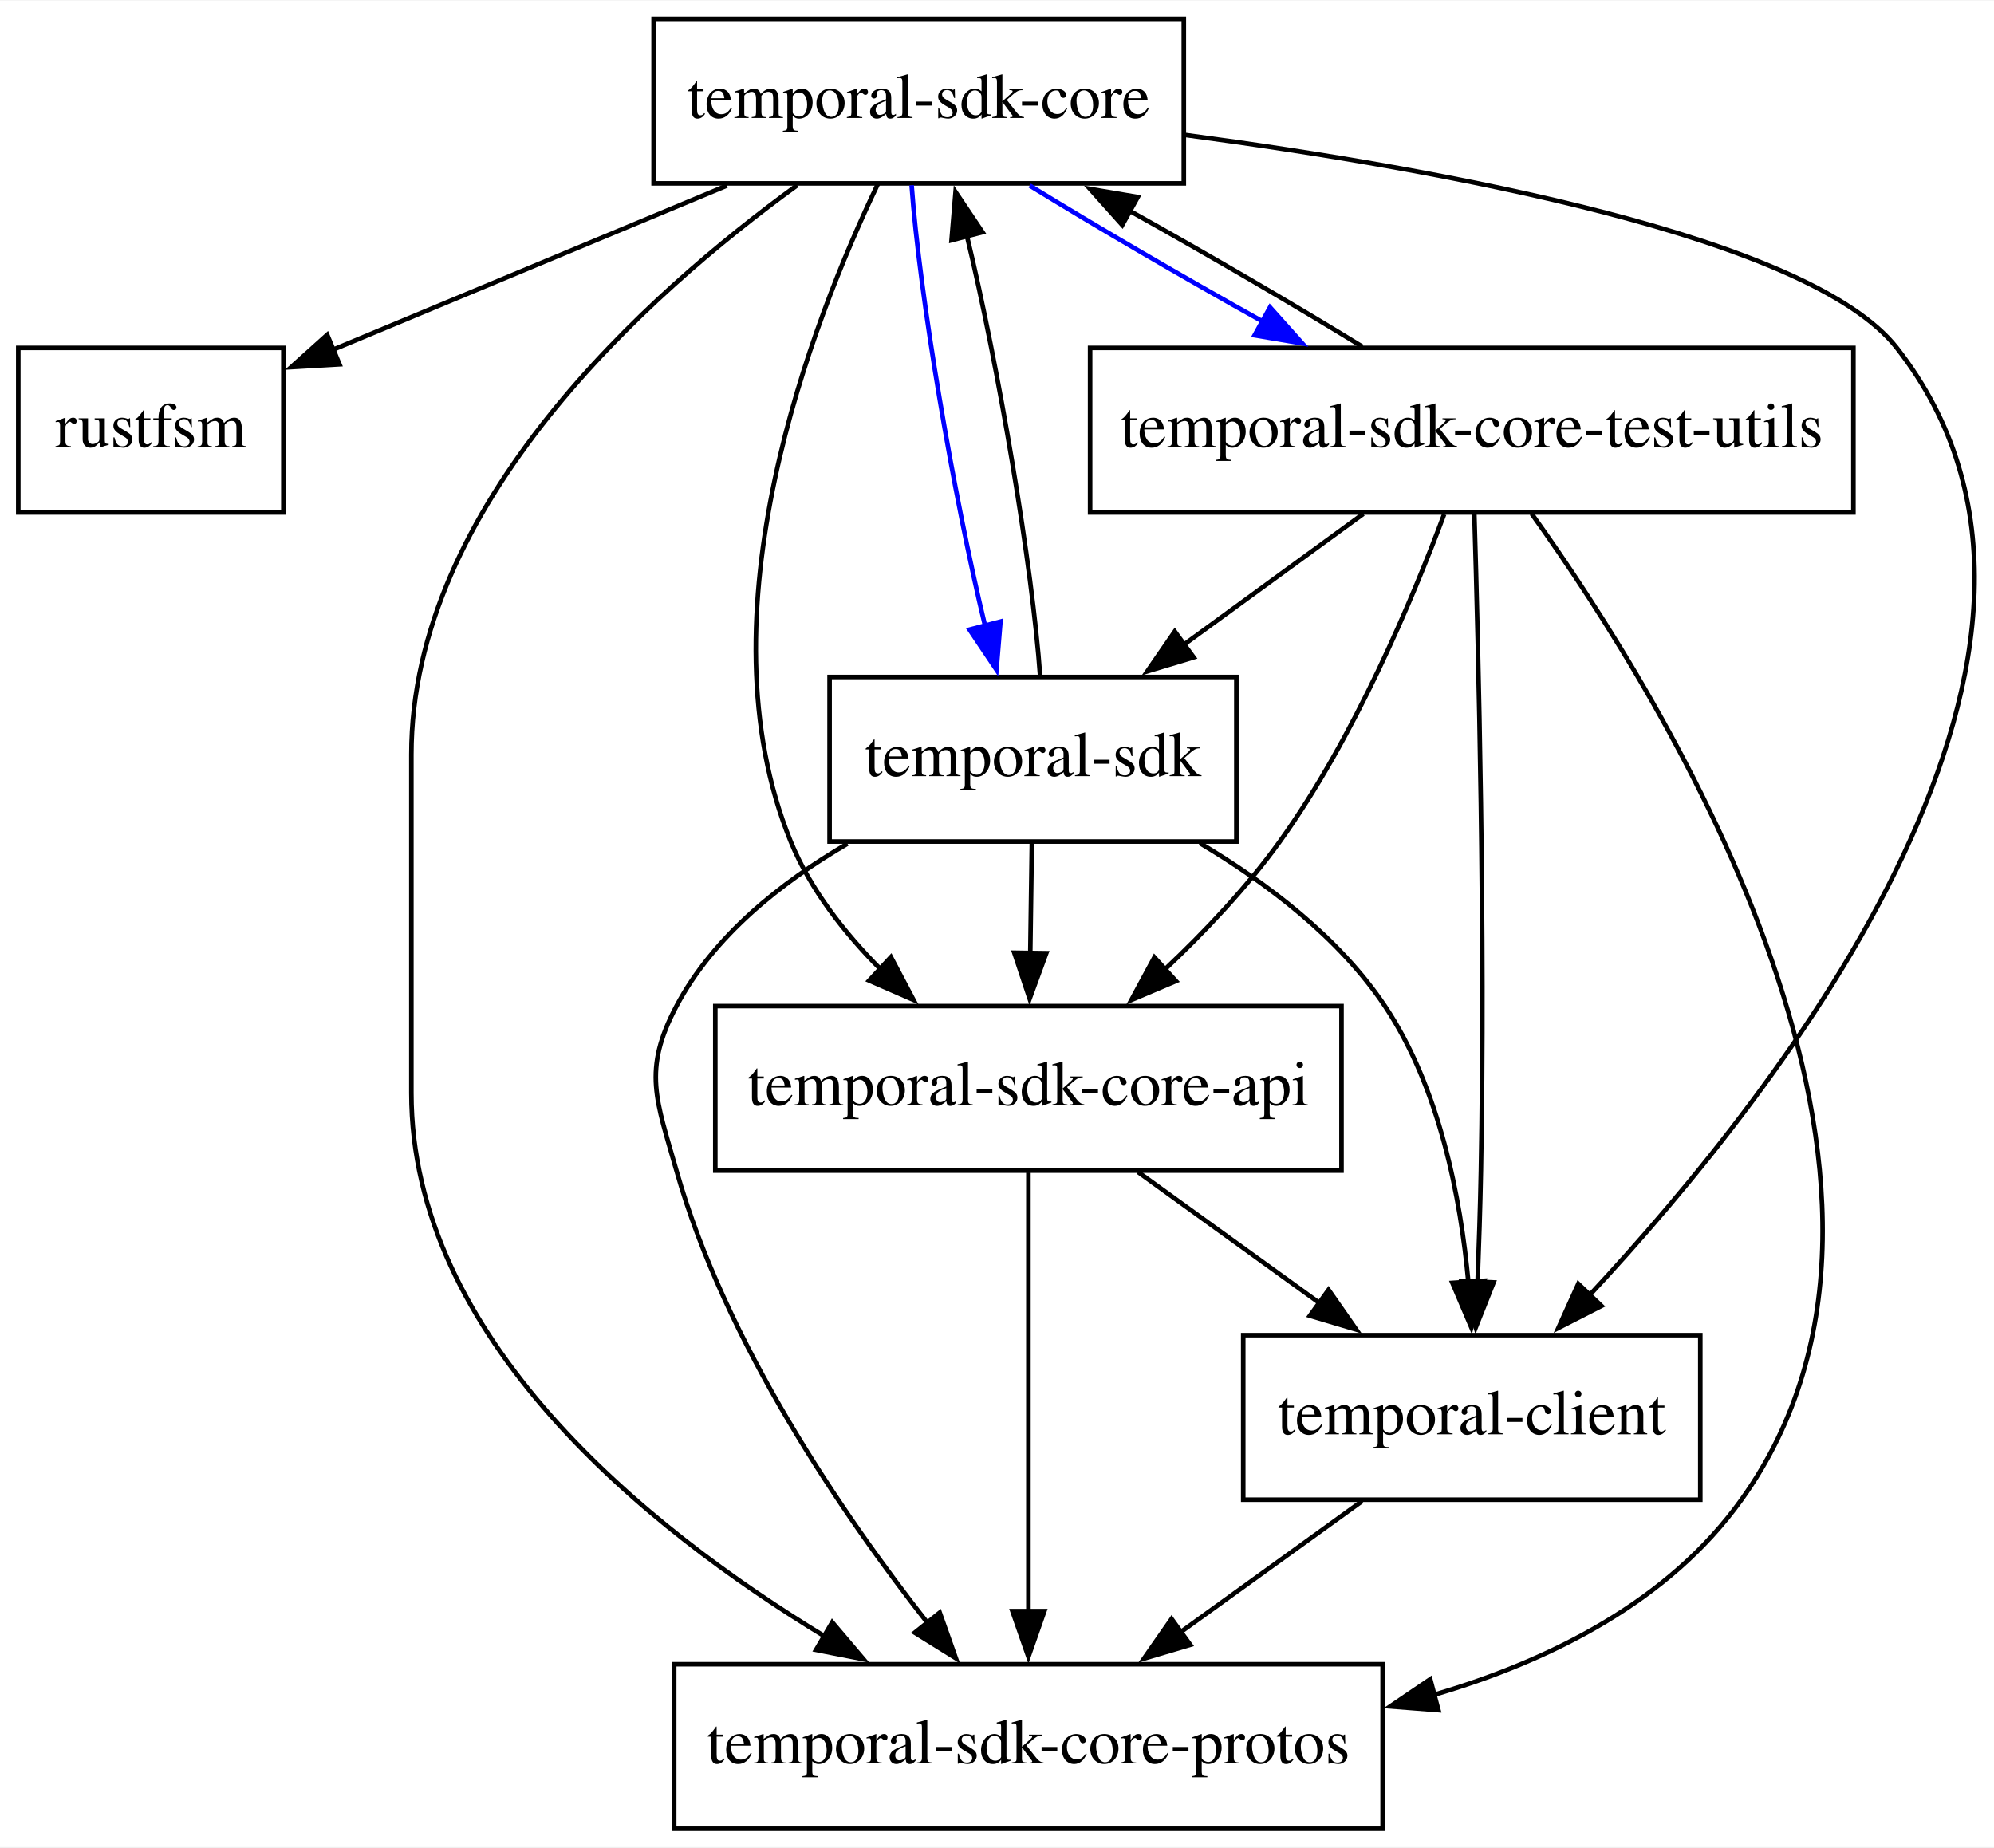
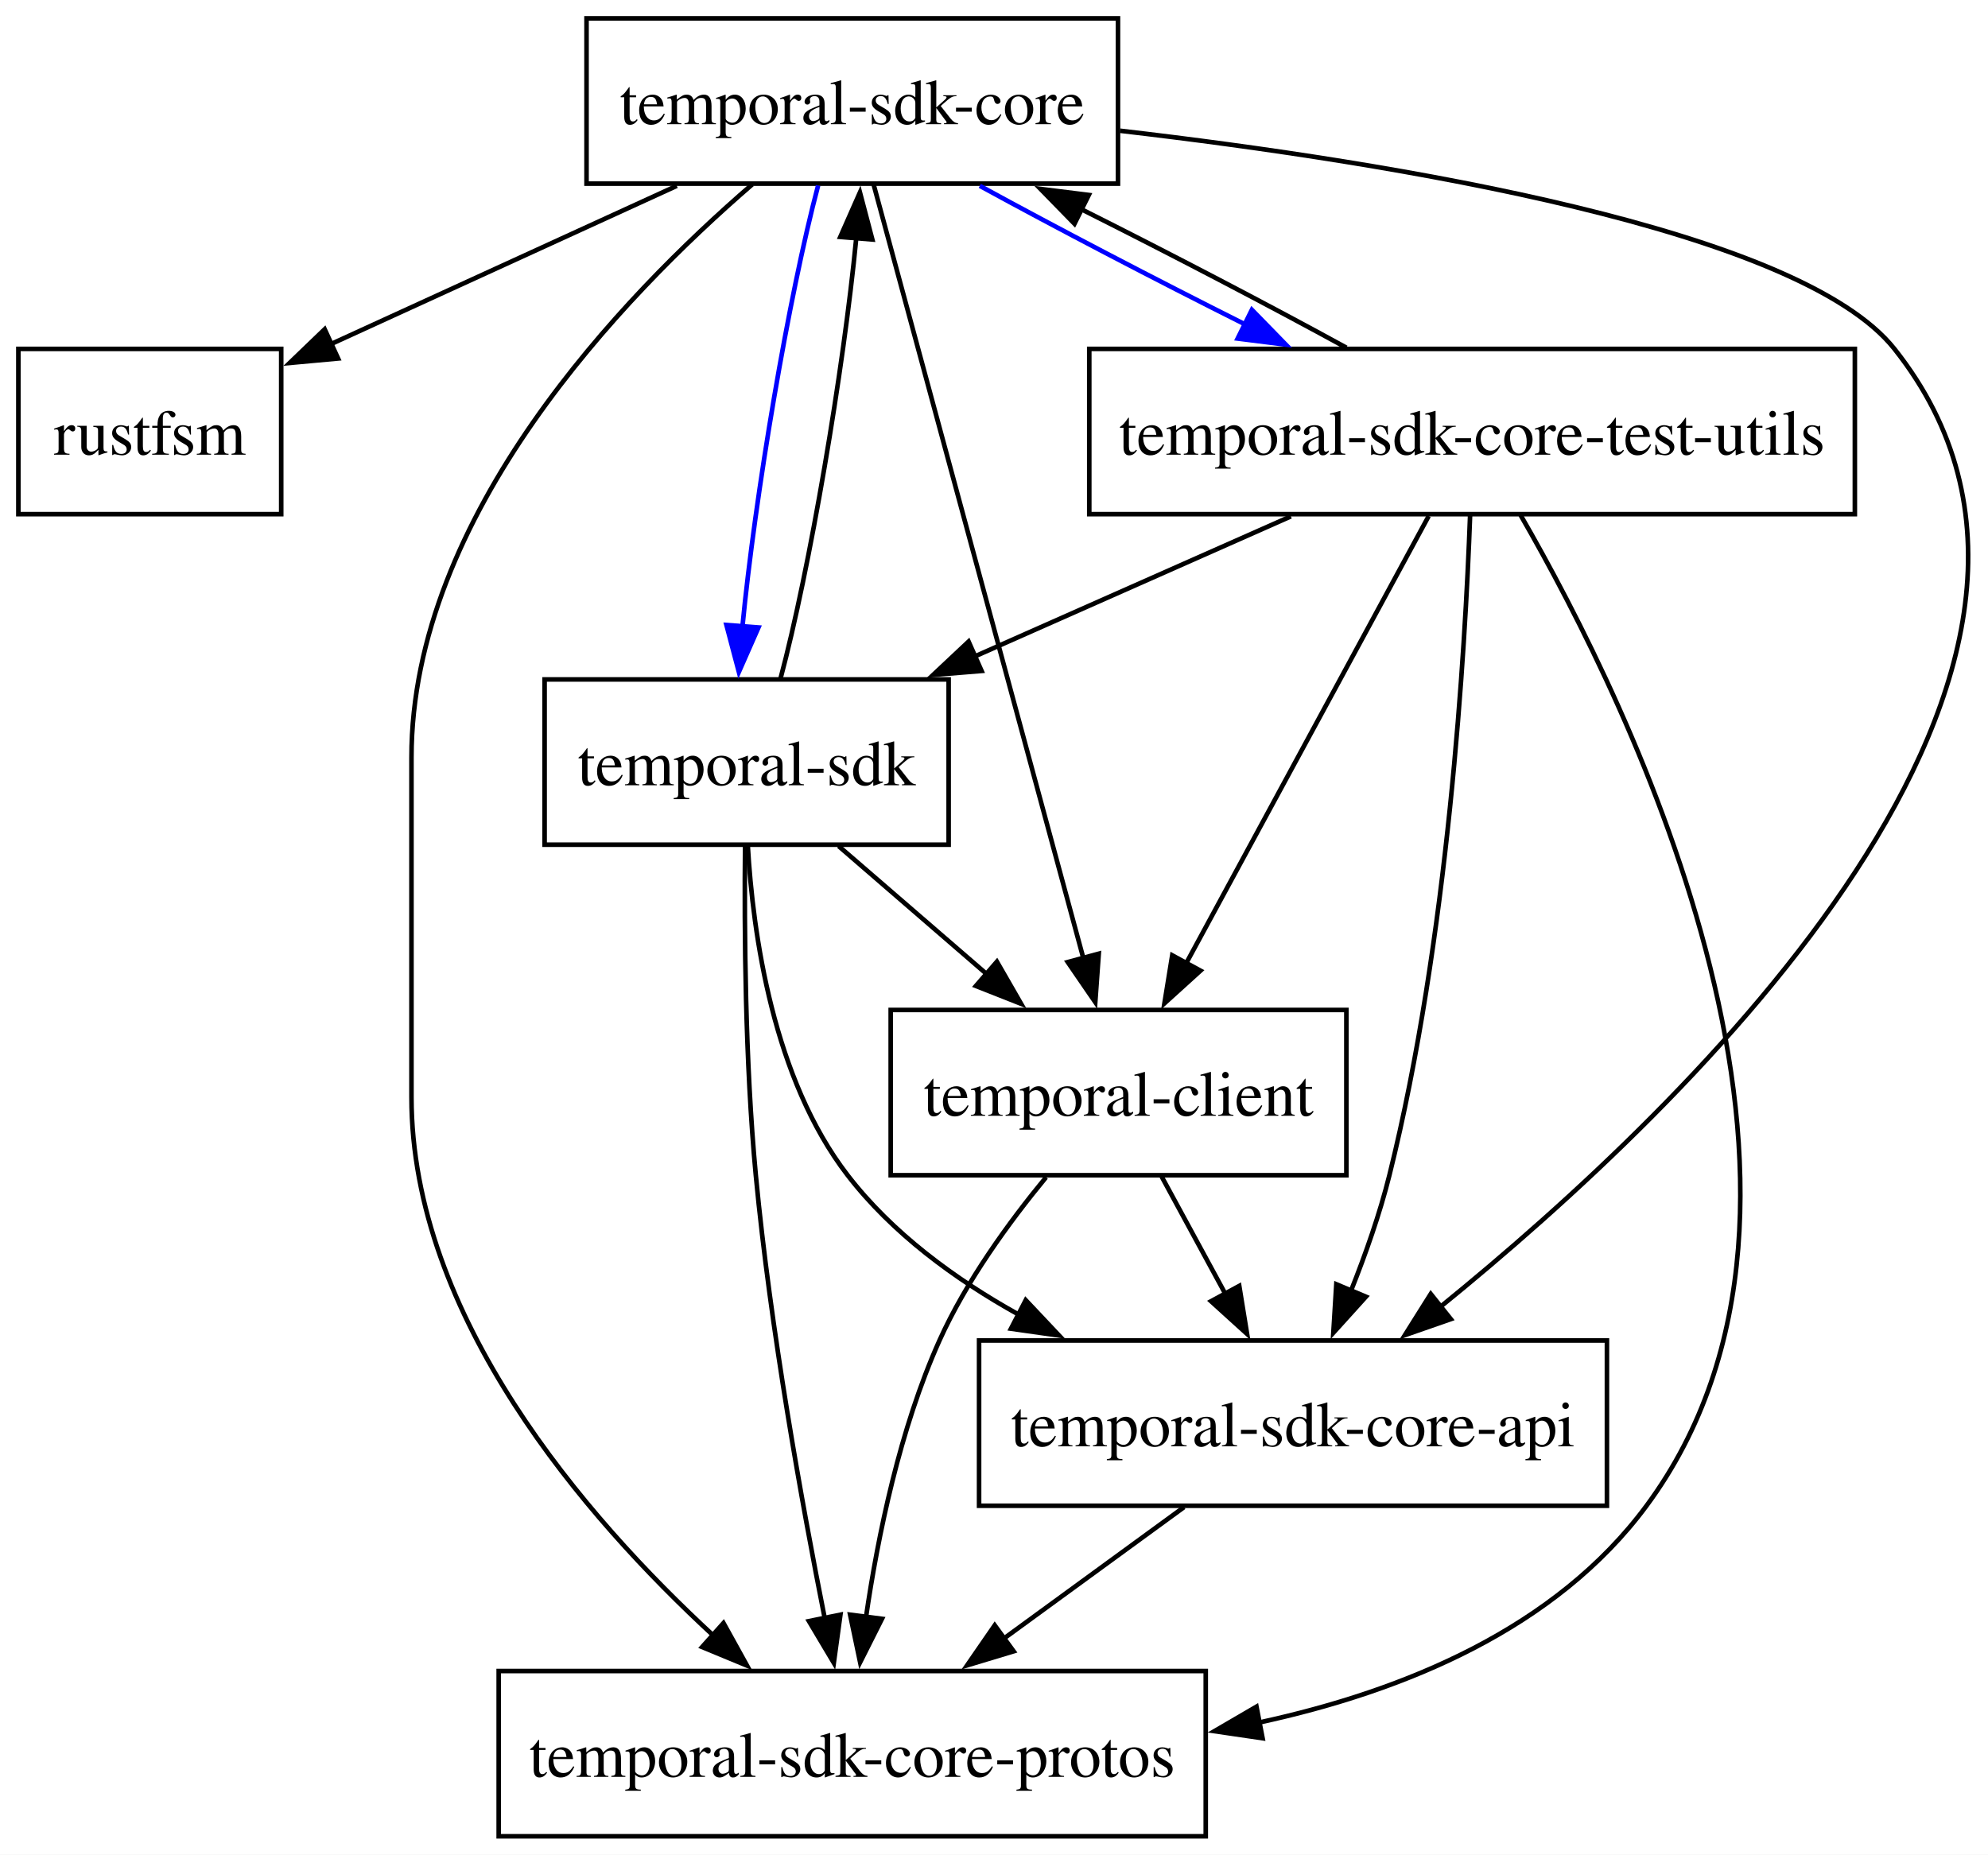
- <svg xmlns="http://www.w3.org/2000/svg" width="436pt" height="404pt" viewBox="0.00 0.00 436.26 404.00">
+ <svg xmlns="http://www.w3.org/2000/svg" width="433pt" height="404pt" viewBox="0.00 0.00 433.00 404.00">
  <g id="graph0" class="graph" transform="scale(1 1) rotate(0) translate(4 400)">
-     <polygon fill="white" stroke="none" points="-4,4 -4,-400 432.26,-400 432.26,4 -4,4" />
+     <polygon fill="white" stroke="none" points="-4,4 -4,-400 429.23,-400 429.23,4 -4,4" />
    <g id="node1" class="node">
-       <polygon fill="none" stroke="black" points="255,-396 139,-396 139,-360 255,-360 255,-396" />
-       <text text-anchor="middle" x="197" y="-374.3" font-family="Times,serif" font-size="14.00">temporal-sdk-core</text>
+       <polygon fill="none" stroke="black" points="239.5,-396 123.75,-396 123.75,-360 239.5,-360 239.5,-396" />
+       <text xml:space="preserve" text-anchor="middle" x="181.62" y="-372.95" font-family="Times,serif" font-size="14.00">temporal-sdk-core</text>
    </g>
    <g id="node2" class="node">
-       <polygon fill="none" stroke="black" points="58,-324 0,-324 0,-288 58,-288 58,-324" />
-       <text text-anchor="middle" x="29" y="-302.3" font-family="Times,serif" font-size="14.00">rustfsm</text>
+       <polygon fill="none" stroke="black" points="57.25,-324 0,-324 0,-288 57.25,-288 57.25,-324" />
+       <text xml:space="preserve" text-anchor="middle" x="28.62" y="-300.95" font-family="Times,serif" font-size="14.00">rustfsm</text>
    </g>
    <g id="edge1" class="edge">
-       <path fill="none" stroke="black" d="M155.04,-359.52C128.68,-348.53 94.87,-334.45 68.91,-323.63" />
-       <polygon fill="black" stroke="black" points="70.28,-320.41 59.7,-319.79 67.59,-326.87 70.28,-320.41" />
+       <path fill="none" stroke="black" d="M143.41,-359.52C120.38,-348.98 91.12,-335.59 67.91,-324.97" />
+       <polygon fill="black" stroke="black" points="69.64,-321.91 59.09,-320.94 66.72,-328.28 69.64,-321.91" />
    </g>
    <g id="node3" class="node">
-       <polygon fill="none" stroke="black" points="368,-108 268,-108 268,-72 368,-72 368,-108" />
-       <text text-anchor="middle" x="318" y="-86.3" font-family="Times,serif" font-size="14.00">temporal-client</text>
+       <polygon fill="none" stroke="black" points="289.25,-180 190,-180 190,-144 289.25,-144 289.25,-180" />
+       <text xml:space="preserve" text-anchor="middle" x="239.62" y="-156.95" font-family="Times,serif" font-size="14.00">temporal-client</text>
    </g>
    <g id="edge2" class="edge">
-       <path fill="none" stroke="black" d="M255.43,-370.58C312.02,-363.02 391.98,-348.3 411,-324 461.94,-258.91 386.25,-162.28 343.68,-116.65" />
-       <polygon fill="black" stroke="black" points="346.38,-114.4 336.95,-109.58 341.31,-119.23 346.38,-114.4" />
+       <path fill="none" stroke="black" d="M186.27,-359.85C196.24,-323.07 219.76,-236.29 231.97,-191.24" />
+       <polygon fill="black" stroke="black" points="235.32,-192.26 234.56,-181.69 228.56,-190.43 235.32,-192.26" />
    </g>
    <g id="node4" class="node">
-       <polygon fill="none" stroke="black" points="298.5,-36 143.5,-36 143.5,0 298.5,0 298.5,-36" />
-       <text text-anchor="middle" x="221" y="-14.3" font-family="Times,serif" font-size="14.00">temporal-sdk-core-protos</text>
+       <polygon fill="none" stroke="black" points="346,-108 209.25,-108 209.25,-72 346,-72 346,-108" />
+       <text xml:space="preserve" text-anchor="middle" x="277.62" y="-84.95" font-family="Times,serif" font-size="14.00">temporal-sdk-core-api</text>
+     </g>
+     <g id="edge4" class="edge">
+       <path fill="none" stroke="black" d="M239.96,-371.52C300.11,-364.52 387.94,-350.08 408.62,-324 463.57,-254.75 364.22,-159.56 309.77,-115.37" />
+       <polygon fill="black" stroke="black" points="312,-112.66 301.99,-109.17 307.63,-118.14 312,-112.66" />
+     </g>
+     <g id="node5" class="node">
+       <polygon fill="none" stroke="black" points="258.62,-36 104.62,-36 104.62,0 258.62,0 258.62,-36" />
+       <text xml:space="preserve" text-anchor="middle" x="181.62" y="-12.95" font-family="Times,serif" font-size="14.00">temporal-sdk-core-protos</text>
    </g>
    <g id="edge5" class="edge">
-       <path fill="none" stroke="black" d="M170.41,-359.59C137.57,-335.74 86,-289.6 86,-235 86,-235 86,-235 86,-161 86,-107.38 137.19,-65.95 176.53,-42.03" />
-       <polygon fill="black" stroke="black" points="178.08,-45.18 184.93,-37.1 174.53,-39.14 178.08,-45.18" />
-     </g>
-     <g id="node5" class="node">
-       <polygon fill="none" stroke="black" points="289.5,-180 152.5,-180 152.5,-144 289.5,-144 289.5,-180" />
-       <text text-anchor="middle" x="221" y="-158.3" font-family="Times,serif" font-size="14.00">temporal-sdk-core-api</text>
-     </g>
-     <g id="edge4" class="edge">
-       <path fill="none" stroke="black" d="M188.08,-359.89C173.64,-329.74 148.72,-265.64 169,-216 173.27,-205.55 180.7,-196.05 188.64,-188.07" />
-       <polygon fill="black" stroke="black" points="190.92,-190.72 195.87,-181.35 186.16,-185.59 190.92,-190.72" />
+       <path fill="none" stroke="black" d="M159.84,-359.83C131.52,-335.39 85.62,-287.67 85.62,-235 85.62,-235 85.62,-235 85.62,-161 85.62,-113.27 123.32,-69.6 151.46,-43.65" />
+       <polygon fill="black" stroke="black" points="153.58,-46.45 158.71,-37.18 148.92,-41.23 153.58,-46.45" />
    </g>
    <g id="node6" class="node">
-       <polygon fill="none" stroke="black" points="266.5,-252 177.5,-252 177.5,-216 266.5,-216 266.5,-252" />
-       <text text-anchor="middle" x="222" y="-230.3" font-family="Times,serif" font-size="14.00">temporal-sdk</text>
+       <polygon fill="none" stroke="black" points="202.62,-252 114.62,-252 114.62,-216 202.62,-216 202.62,-252" />
+       <text xml:space="preserve" text-anchor="middle" x="158.62" y="-228.95" font-family="Times,serif" font-size="14.00">temporal-sdk</text>
    </g>
    <g id="edge3" class="edge">
-       <path fill="none" stroke="blue" d="M195.45,-359.59C197.18,-335.5 204.59,-291.75 211.56,-263.03" />
-       <polygon fill="blue" stroke="blue" points="214.89,-264.13 214.02,-253.58 208.12,-262.37 214.89,-264.13" />
+       <path fill="none" stroke="blue" d="M174.19,-359.59C167.81,-335.61 160.46,-292.14 157.7,-263.42" />
+       <polygon fill="blue" stroke="blue" points="161.2,-263.32 156.93,-253.62 154.22,-263.86 161.2,-263.32" />
    </g>
    <g id="node7" class="node">
-       <polygon fill="none" stroke="black" points="401.5,-324 234.5,-324 234.5,-288 401.5,-288 401.5,-324" />
-       <text text-anchor="middle" x="318" y="-302.3" font-family="Times,serif" font-size="14.00">temporal-sdk-core-test-utils</text>
+       <polygon fill="none" stroke="black" points="400,-324 233.25,-324 233.25,-288 400,-288 400,-324" />
+       <text xml:space="preserve" text-anchor="middle" x="316.62" y="-300.95" font-family="Times,serif" font-size="14.00">temporal-sdk-core-test-utils</text>
    </g>
    <g id="edge6" class="edge">
-       <path fill="none" stroke="blue" d="M221.29,-359.52C235.94,-350.51 254.96,-339.42 272.29,-329.76" />
-       <polygon fill="blue" stroke="blue" points="273.86,-332.89 280.93,-324.99 270.48,-326.76 273.86,-332.89" />
+       <path fill="none" stroke="blue" d="M209.41,-359.52C226.09,-350.39 247.7,-339.11 267.17,-329.35" />
+       <polygon fill="blue" stroke="blue" points="268.67,-332.52 276.07,-324.93 265.56,-326.25 268.67,-332.52" />
    </g>
    <g id="edge7" class="edge">
-       <path fill="none" stroke="black" d="M294.02,-71.7C282.01,-63.03 267.28,-52.4 254.21,-42.96" />
-       <polygon fill="black" stroke="black" points="256.42,-40.25 246.27,-37.23 252.33,-45.92 256.42,-40.25" />
+       <path fill="none" stroke="black" d="M249.02,-143.7C253.21,-135.98 258.24,-126.71 262.91,-118.11" />
+       <polygon fill="black" stroke="black" points="265.92,-119.89 267.62,-109.43 259.77,-116.55 265.92,-119.89" />
    </g>
    <g id="edge8" class="edge">
-       <path fill="none" stroke="black" d="M244.98,-143.7C256.99,-135.03 271.72,-124.4 284.79,-114.96" />
-       <polygon fill="black" stroke="black" points="286.67,-117.92 292.73,-109.23 282.58,-112.25 286.67,-117.92" />
+       <path fill="none" stroke="black" d="M223.84,-143.56C215.76,-133.76 206.43,-120.92 200.62,-108 192.01,-88.82 187.21,-65.53 184.6,-47.59" />
+       <polygon fill="black" stroke="black" points="188.1,-47.37 183.34,-37.9 181.16,-48.27 188.1,-47.37" />
    </g>
    <g id="edge9" class="edge">
-       <path fill="none" stroke="black" d="M221,-143.59C221,-119.61 221,-76.14 221,-47.42" />
-       <polygon fill="black" stroke="black" points="224.5,-47.62 221,-37.62 217.5,-47.62 224.5,-47.62" />
+       <path fill="none" stroke="black" d="M253.89,-71.7C242.01,-63.03 227.43,-52.4 214.49,-42.96" />
+       <polygon fill="black" stroke="black" points="216.78,-40.3 206.64,-37.24 212.66,-45.96 216.78,-40.3" />
    </g>
    <g id="edge11" class="edge">
-       <path fill="none" stroke="black" d="M223.57,-252.11C221.89,-276.03 214.51,-319.76 207.53,-348.6" />
-       <polygon fill="black" stroke="black" points="204.18,-347.56 205.06,-358.12 210.96,-349.32 204.18,-347.56" />
+       <path fill="none" stroke="black" d="M165.98,-252.11C172.36,-275.92 179.72,-319.37 182.51,-348.22" />
+       <polygon fill="black" stroke="black" points="179.02,-348.39 183.3,-358.08 186,-347.83 179.02,-348.39" />
    </g>
    <g id="edge10" class="edge">
-       <path fill="none" stroke="black" d="M258.49,-215.67C273.19,-206.93 288.99,-194.98 299,-180 310.95,-162.11 315.57,-138.07 317.27,-119.49" />
-       <polygon fill="black" stroke="black" points="320.75,-119.9 317.91,-109.69 313.76,-119.44 320.75,-119.9" />
+       <path fill="none" stroke="black" d="M178.65,-215.7C188.38,-207.28 200.26,-197.02 210.94,-187.79" />
+       <polygon fill="black" stroke="black" points="213.13,-190.52 218.41,-181.34 208.55,-185.23 213.13,-190.52" />
+     </g>
+     <g id="edge12" class="edge">
+       <path fill="none" stroke="black" d="M158.87,-215.84C159.98,-196.51 164.4,-165.05 180.62,-144 190.33,-131.4 203.92,-121.4 217.86,-113.65" />
+       <polygon fill="black" stroke="black" points="219.41,-116.79 226.68,-109.08 216.19,-110.57 219.41,-116.79" />
    </g>
    <g id="edge13" class="edge">
-       <path fill="none" stroke="black" d="M181.41,-215.53C166.89,-207.06 152.12,-195.34 144,-180 136.51,-165.86 139.64,-159.39 144,-144 154.67,-106.33 180.26,-68.86 199.02,-44.92" />
-       <polygon fill="black" stroke="black" points="201.6,-47.29 205.13,-37.31 196.14,-42.91 201.6,-47.29" />
-     </g>
-     <g id="edge12" class="edge">
-       <path fill="none" stroke="black" d="M221.75,-215.7C221.65,-208.41 221.52,-199.73 221.41,-191.54" />
-       <polygon fill="black" stroke="black" points="224.91,-191.57 221.27,-181.62 217.91,-191.67 224.91,-191.57" />
+       <path fill="none" stroke="black" d="M158.28,-215.56C158.09,-197.59 158.28,-168.77 160.62,-144 163.8,-110.53 170.66,-72.48 175.68,-47.24" />
+       <polygon fill="black" stroke="black" points="179.05,-48.27 177.61,-37.77 172.19,-46.87 179.05,-48.27" />
    </g>
    <g id="edge16" class="edge">
-       <path fill="none" stroke="black" d="M294.08,-324.26C279.5,-333.23 260.5,-344.31 243.14,-354" />
-       <polygon fill="black" stroke="black" points="241.54,-350.89 234.48,-358.78 244.93,-357.01 241.54,-350.89" />
+       <path fill="none" stroke="black" d="M289.25,-324.26C272.65,-333.36 251.07,-344.62 231.55,-354.41" />
+       <polygon fill="black" stroke="black" points="230.03,-351.26 222.63,-358.84 233.15,-357.53 230.03,-351.26" />
    </g>
    <g id="edge14" class="edge">
-       <path fill="none" stroke="black" d="M318.57,-287.61C319.46,-258.08 320.99,-196.26 320,-144 319.85,-136.05 319.57,-127.44 319.27,-119.51" />
-       <polygon fill="black" stroke="black" points="322.78,-119.54 318.87,-109.69 315.78,-119.83 322.78,-119.54" />
+       <path fill="none" stroke="black" d="M307.18,-287.59C293.95,-263.18 269.77,-218.58 254.21,-189.89" />
+       <polygon fill="black" stroke="black" points="257.47,-188.56 249.62,-181.44 251.32,-191.9 257.47,-188.56" />
+     </g>
+     <g id="edge17" class="edge">
+       <path fill="none" stroke="black" d="M316.2,-287.82C315.13,-258.08 311.41,-195.31 298.62,-144 296.54,-135.64 293.45,-126.85 290.27,-118.87" />
+       <polygon fill="black" stroke="black" points="293.51,-117.54 286.41,-109.68 287.06,-120.25 293.51,-117.54" />
    </g>
    <g id="edge18" class="edge">
-       <path fill="none" stroke="black" d="M331.1,-287.73C360.65,-246.5 426.21,-140.69 377,-72 361.19,-49.92 335.65,-36.93 309.77,-29.32" />
-       <polygon fill="black" stroke="black" points="310.71,-25.95 300.15,-26.77 308.92,-32.72 310.71,-25.95" />
-     </g>
-     <g id="edge17" class="edge">
-       <path fill="none" stroke="black" d="M311.96,-287.6C304.98,-268.89 292.34,-238.77 276,-216 268.79,-205.96 259.54,-196.2 250.69,-187.86" />
-       <polygon fill="black" stroke="black" points="253.28,-185.48 243.53,-181.34 248.57,-190.66 253.28,-185.48" />
+       <path fill="none" stroke="black" d="M327.2,-287.78C351.21,-246.21 404.1,-138.9 354.62,-72 334.91,-45.34 302.04,-31.66 270.22,-24.78" />
+       <polygon fill="black" stroke="black" points="271,-21.36 260.51,-22.9 269.67,-28.24 271,-21.36" />
    </g>
    <g id="edge15" class="edge">
-       <path fill="none" stroke="black" d="M294.27,-287.7C282.38,-279.03 267.81,-268.4 254.86,-258.96" />
-       <polygon fill="black" stroke="black" points="257.16,-256.3 247.01,-253.24 253.03,-261.96 257.16,-256.3" />
+       <path fill="none" stroke="black" d="M277.16,-287.52C256.25,-278.25 230.36,-266.78 208.12,-256.93" />
+       <polygon fill="black" stroke="black" points="209.8,-253.85 199.24,-252.99 206.97,-260.25 209.8,-253.85" />
    </g>
  </g>
</svg>
